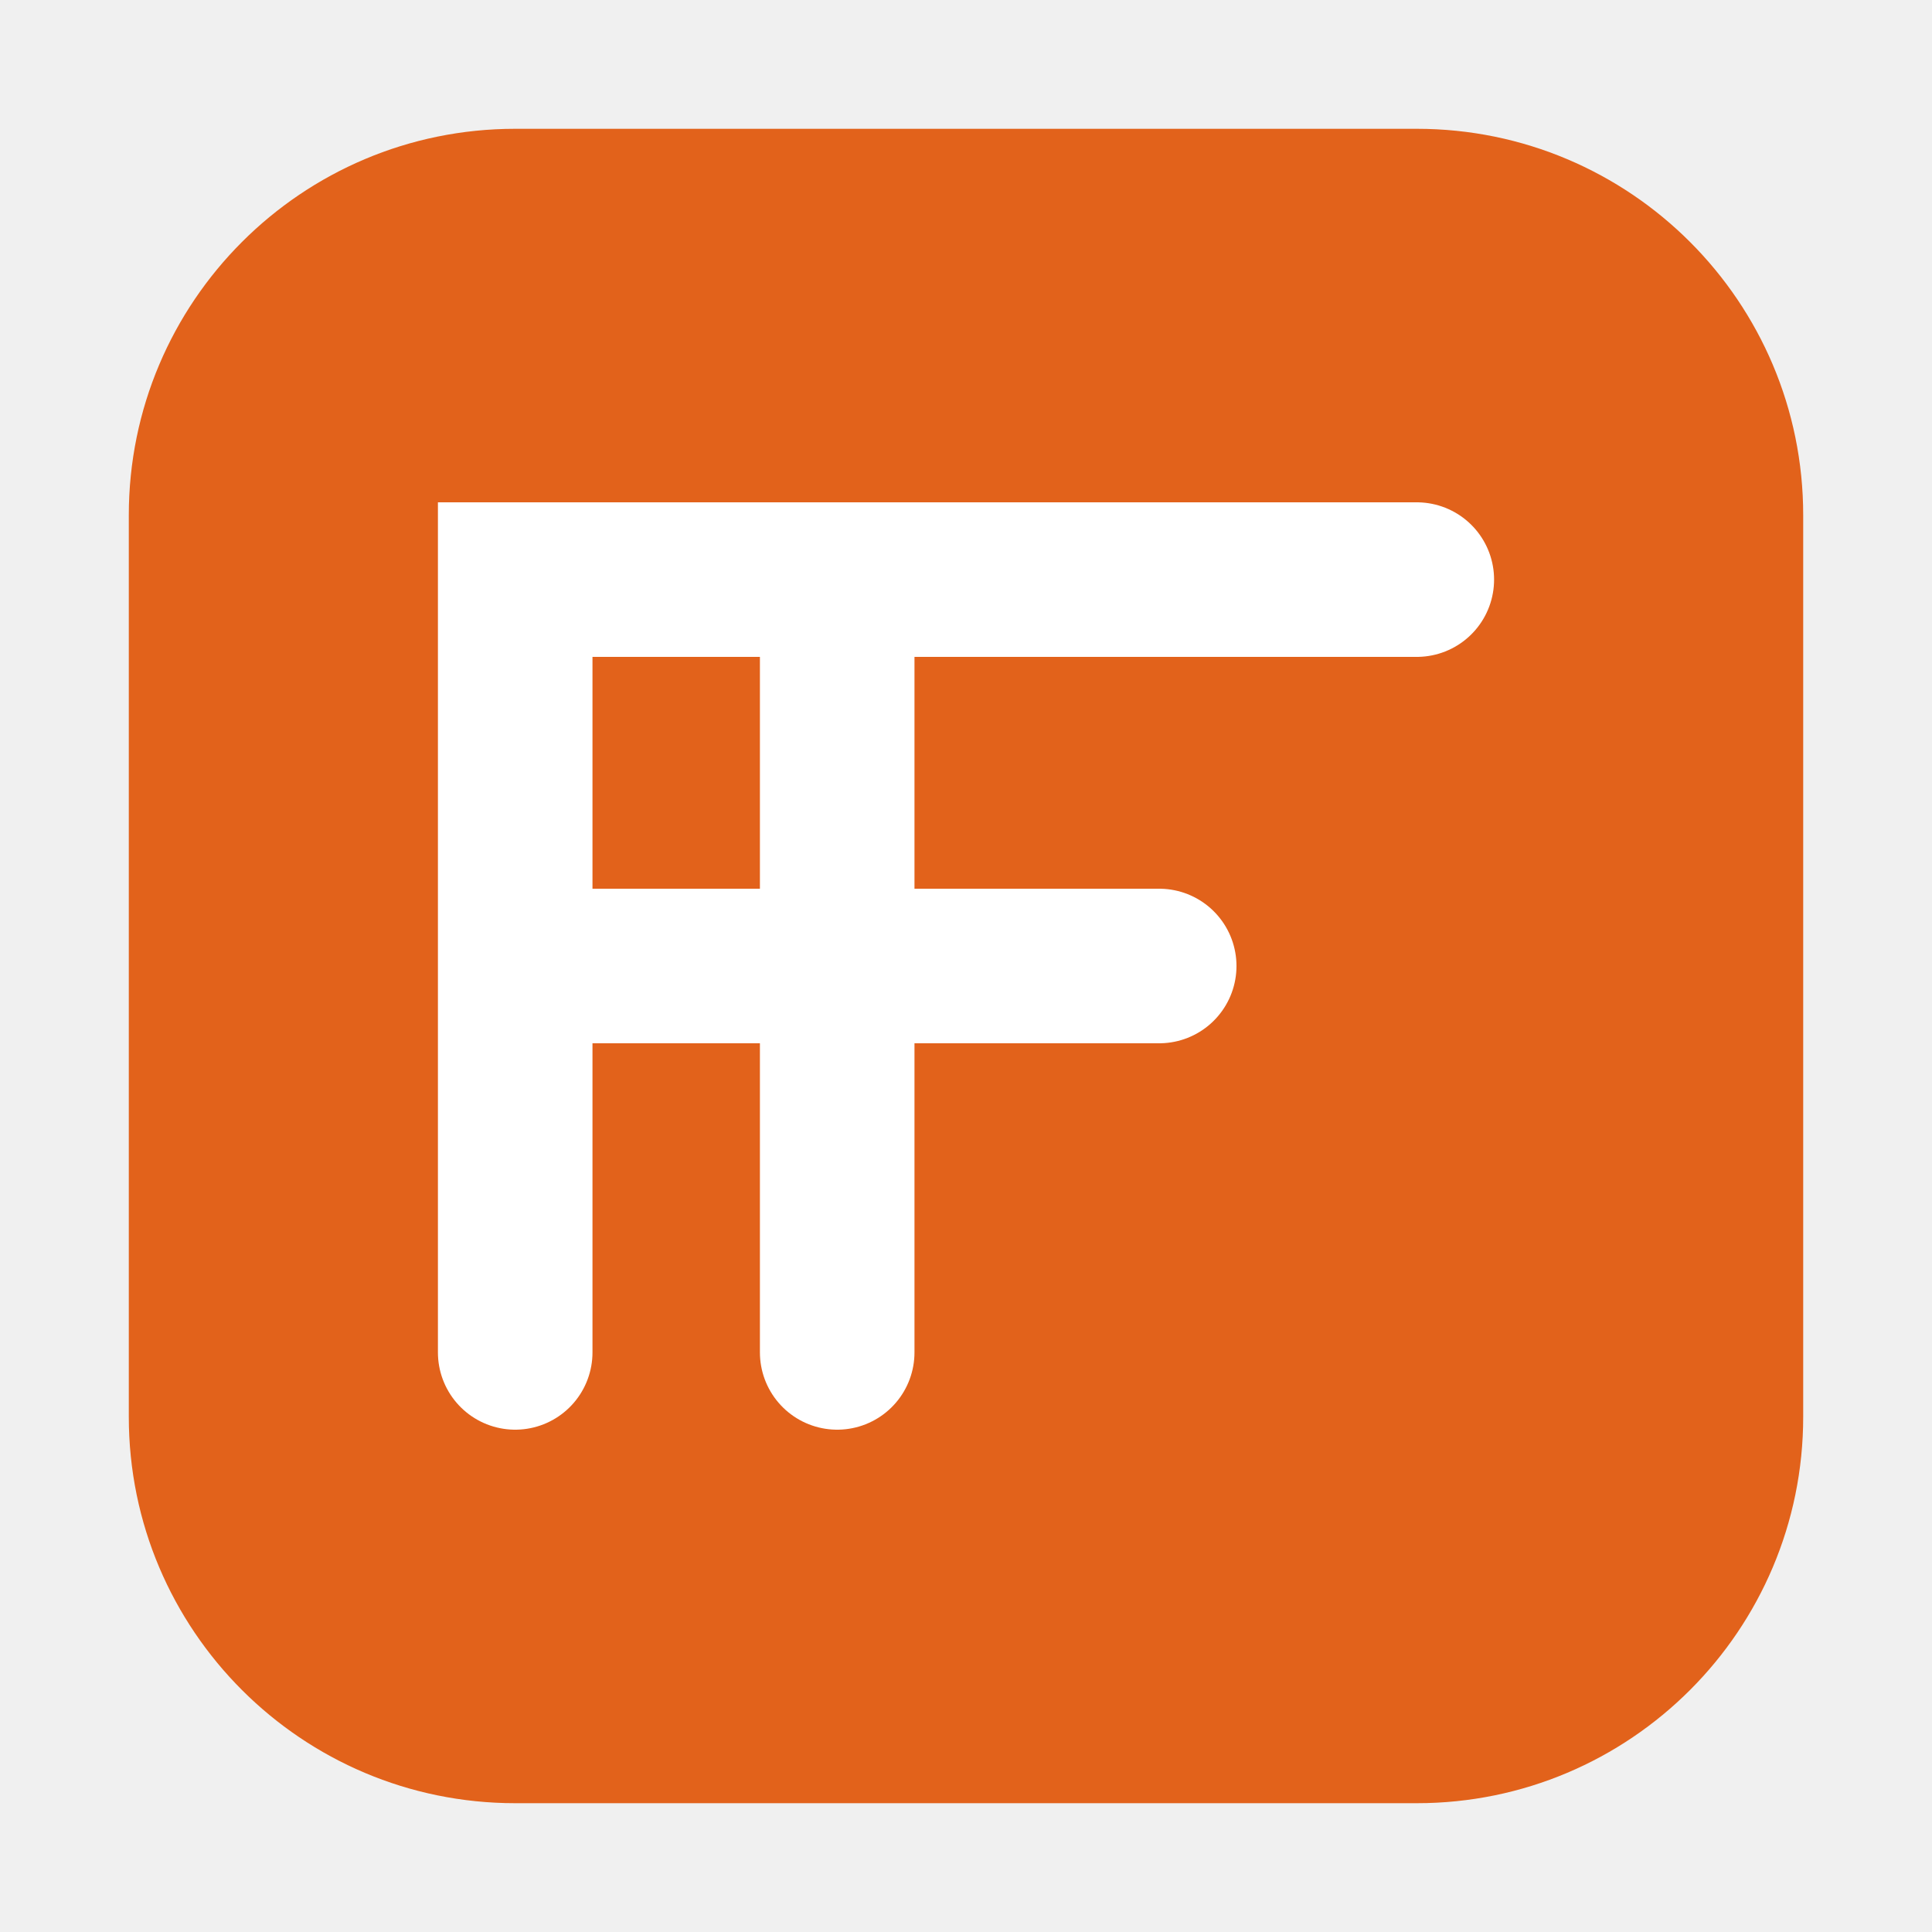
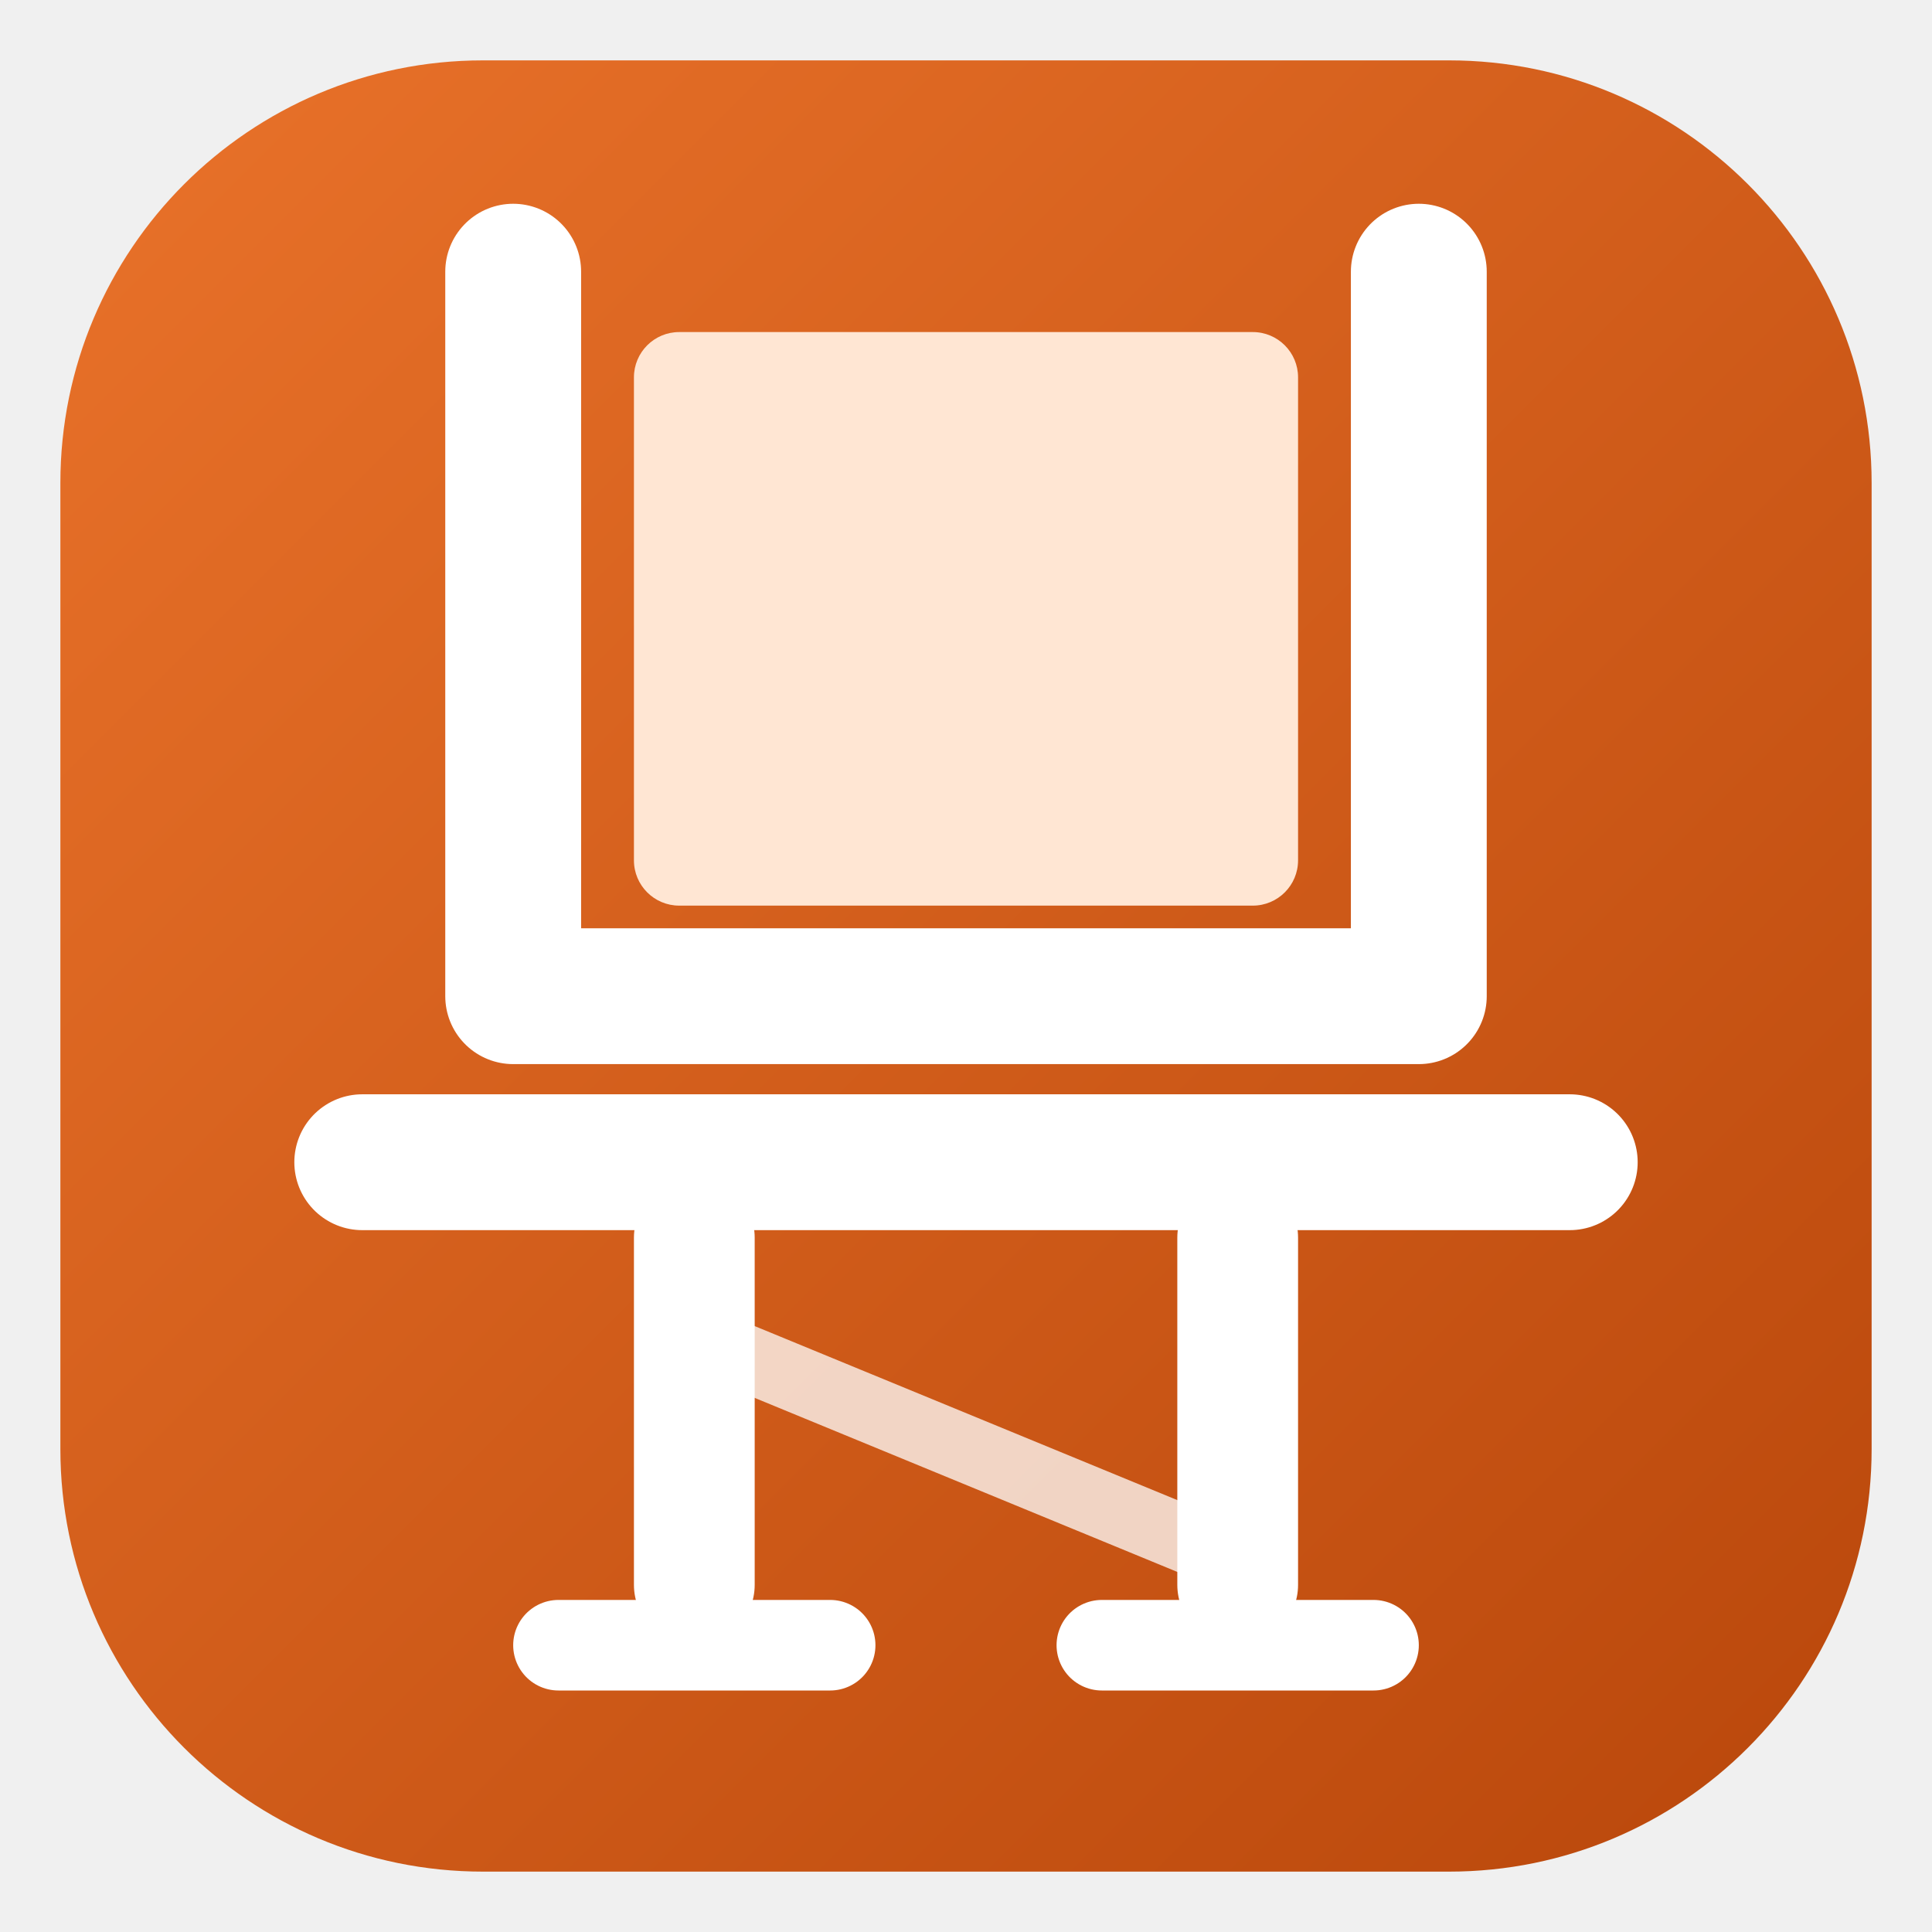
- <svg xmlns="http://www.w3.org/2000/svg" viewBox="0 0 30 30">
-   <rect x="2" y="2" width="26" height="26" rx="6" fill="#E2621B" />
-   <path d="M8 21V9h14M8 15h10M13 9v12" stroke="#fff" stroke-width="2.4" fill="none" stroke-linecap="round" />
+ <svg xmlns="http://www.w3.org/2000/svg" viewBox="0 0 64 64">
+   <defs>
+     <linearGradient id="g" x1="0" y1="0" x2="1" y2="1">
+       <stop offset="0" stop-color="#E9722A" />
+       <stop offset="1" stop-color="#B9470B" />
+     </linearGradient>
+   </defs>
+   <rect x="2" y="2" width="60" height="60" rx="14" fill="url(#g)" />
+   <rect x="21" y="11" width="22" height="19" rx="1.5" fill="#FFE6D3" />
+   <path d="M17 9v24h30V9" fill="none" stroke="#fff" stroke-width="4.5" stroke-linecap="round" stroke-linejoin="round" />
+   <path d="M12 38.5h40" stroke="#fff" stroke-width="4.5" stroke-linecap="round" />
+   <path d="M23 41v11.5M41 41v11.5" stroke="#fff" stroke-width="4" stroke-linecap="round" />
+   <path d="M23.5 44.5l17 7" stroke="#fff" stroke-opacity=".75" stroke-width="2.2" stroke-linecap="round" />
+   <path d="M18.5 54.5h9M36.5 54.5h9" stroke="#fff" stroke-width="3" stroke-linecap="round" />
</svg>
